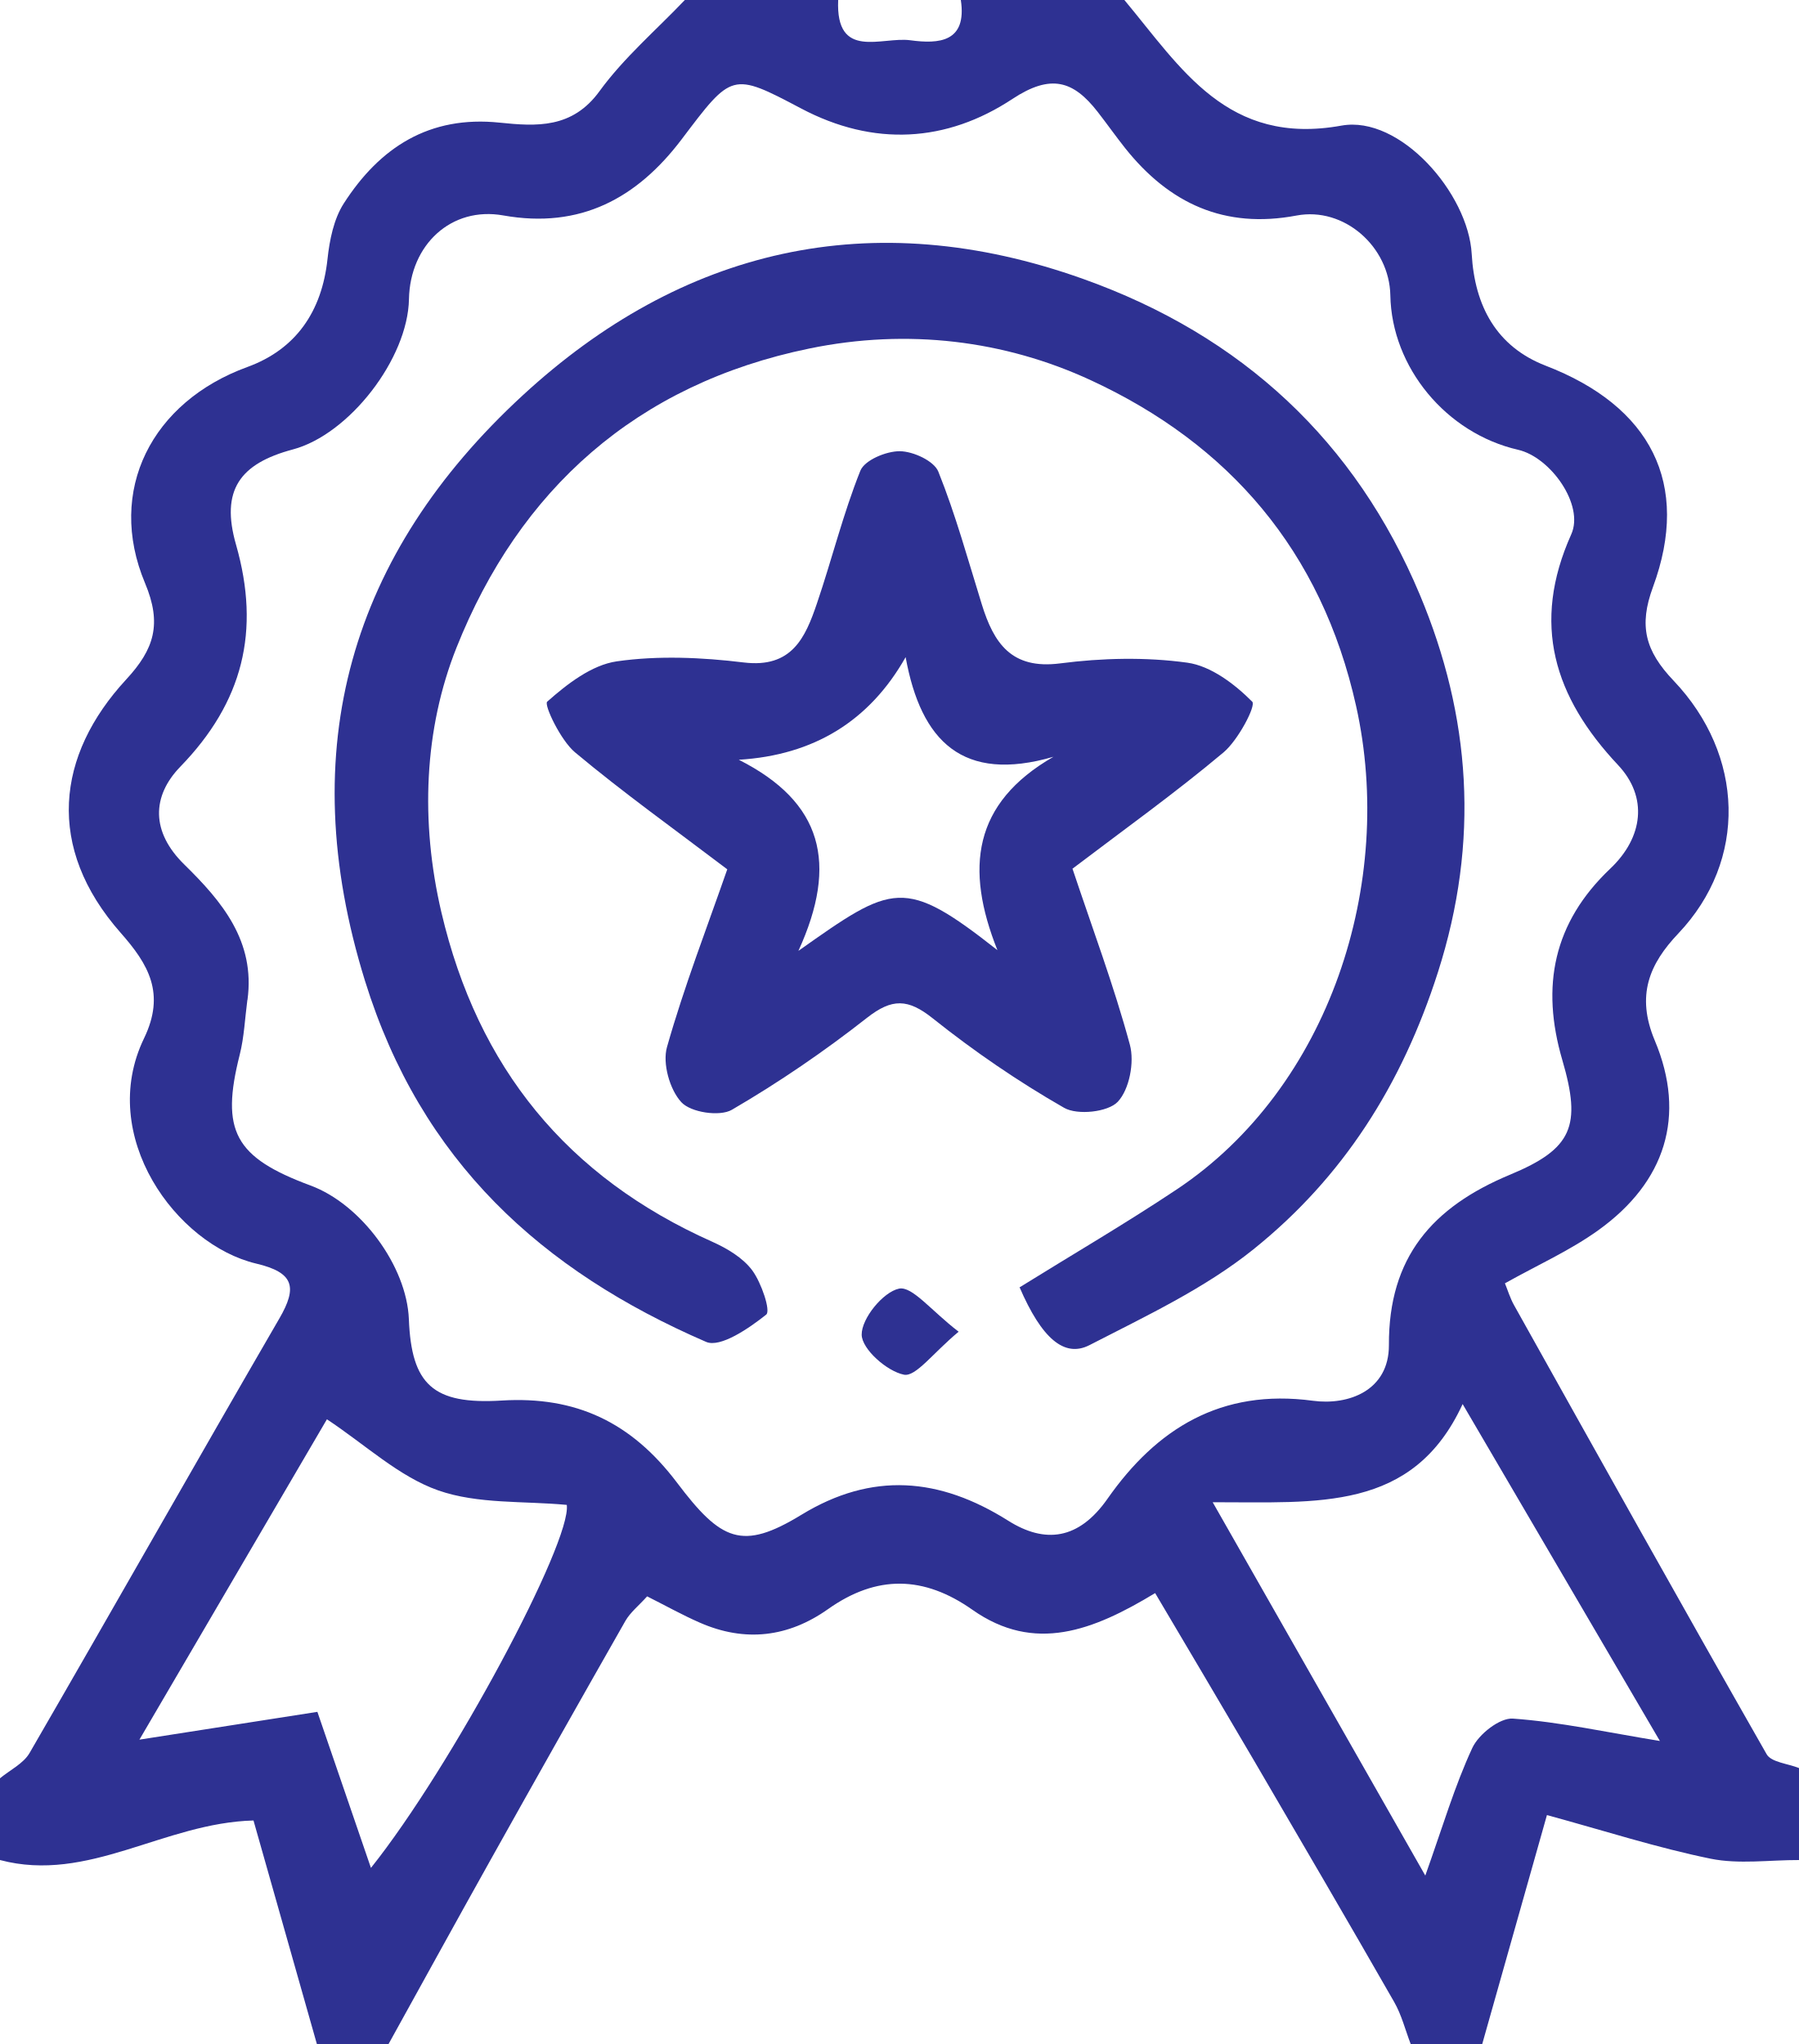
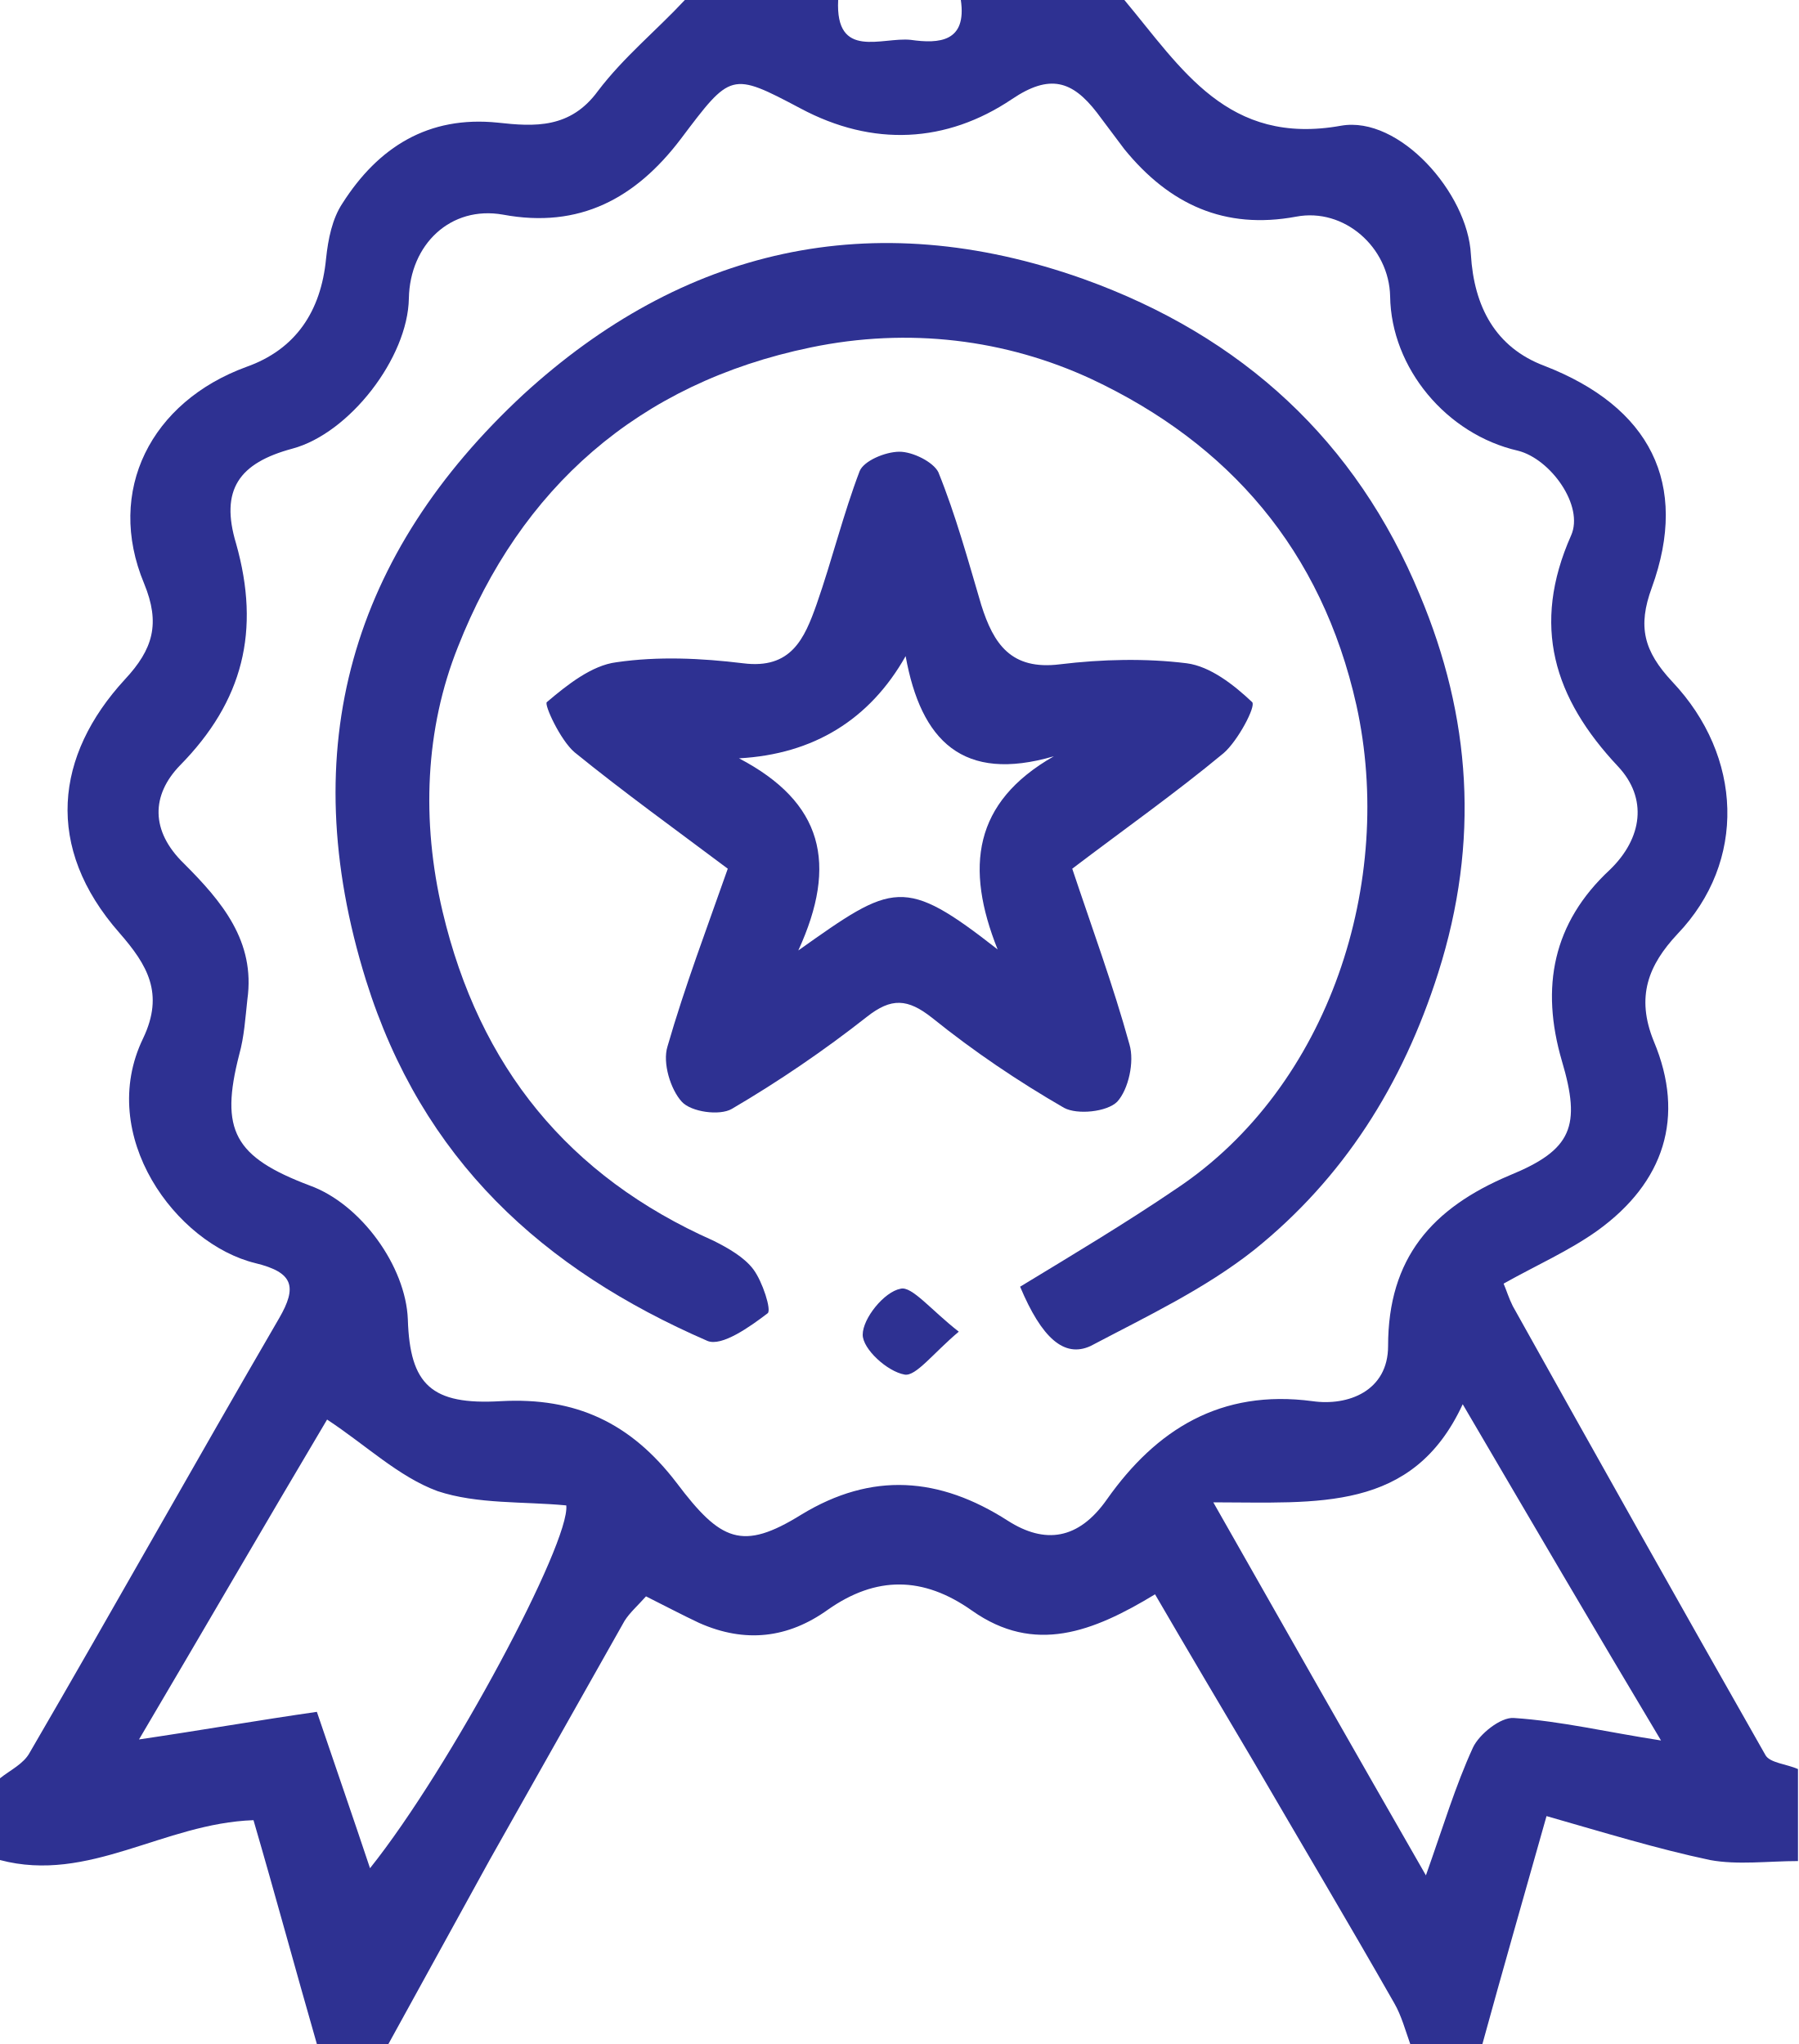
- <svg xmlns="http://www.w3.org/2000/svg" id="_Слой_1" data-name="Слой 1" viewBox="0 0 176 200">
-   <defs>
-     <style>
-       .cls-1 {
-         fill: #2e3192;
-       }
-     </style>
-   </defs>
-   <path class="cls-1" d="M38,200h-7c-2.08-7.33-4.15-14.66-6.2-21.87-8.78,.23-16.14,6.16-24.8,3.87,0-2.67,0-5.33,0-8,.98-.81,2.29-1.44,2.89-2.47,8.19-14.15,16.24-28.38,24.44-42.52,1.79-3.08,1.42-4.5-2.26-5.37-7.84-1.86-15.59-12.5-10.98-22.04,2.12-4.39,.44-7.24-2.28-10.32-7.37-8.36-6.31-17.38,.53-24.79,2.76-2.98,3.52-5.45,1.85-9.43-3.81-9.08,.67-17.75,10.01-21.15,4.75-1.73,7.29-5.43,7.84-10.56,.2-1.86,.61-3.91,1.59-5.44,3.52-5.48,8.36-8.63,15.25-7.91,3.6,.37,7.11,.6,9.78-3.09C61.04,5.64,64.19,2.95,67,0c5,0,10,0,15,0-.26,5.94,4.28,3.56,7.06,3.94,2.8,.38,5.56,.19,4.94-3.94h16c5.56,6.67,10.08,14.31,21.24,12.29,5.72-1.03,12.41,6.62,12.74,12.56,.29,5.1,2.43,9.07,7.23,10.93,10.28,3.96,14.23,11.55,10.5,21.67-1.4,3.79-.76,6.23,2.02,9.15,6.93,7.29,7.26,17.57,.46,24.74-2.83,2.98-4.15,6.06-2.3,10.47,3.11,7.4,1.02,13.85-5.49,18.54-2.79,2.01-6,3.44-9.17,5.22,.27,.65,.5,1.44,.9,2.15,8.19,14.66,16.38,29.33,24.7,43.92,.45,.8,2.09,.92,3.17,1.36v9c-2.89-.01-5.87,.43-8.64-.13-5.24-1.07-10.37-2.73-16.02-4.27-2.19,7.75-4.26,15.08-6.33,22.4h-7c-.53-1.38-.89-2.85-1.62-4.12-4.54-7.93-9.16-15.83-13.77-23.72-3.18-5.43-6.39-10.83-9.61-16.28-6.08,3.68-11.8,5.91-17.88,1.63-4.76-3.35-9.36-3.43-14.11-.07-3.91,2.77-8.14,3.27-12.56,1.33-1.74-.76-3.41-1.7-5.15-2.57-.82,.91-1.64,1.56-2.12,2.39-4.43,7.78-8.83,15.58-13.2,23.4-3.35,5.99-6.65,12-9.97,18Zm-13.8-102.15c-.24,1.79-.31,3.62-.75,5.36-1.88,7.44-.51,10.03,6.93,12.79,4.95,1.83,9.41,7.89,9.62,13.07,.25,6.4,2.35,8.38,9.07,7.97,7.26-.45,12.69,2.11,17.16,8.03,4.32,5.72,6.37,6.69,12.17,3.15,6.91-4.22,13.5-3.67,20.24,.58,3.59,2.26,6.89,1.88,9.71-2.15,4.79-6.84,11.09-10.8,20.09-9.59,3.47,.47,7.45-.98,7.44-5.44-.04-8.61,4.26-13.52,11.85-16.68,6.11-2.54,7-4.77,5.12-11.2-2.13-7.25-.88-13.46,4.68-18.74,3.24-3.07,3.71-7.01,.77-10.14-6.26-6.66-8.51-13.82-4.58-22.58,1.29-2.87-2.02-7.54-5.2-8.27-7.03-1.61-12.37-8.06-12.5-15.11-.09-4.77-4.53-8.69-9.18-7.81-7.04,1.33-12.44-1.17-16.76-6.59-.92-1.16-1.78-2.38-2.69-3.55-2.38-3.06-4.58-3.75-8.34-1.27-6.45,4.26-13.57,4.69-20.68,.93-6.79-3.59-6.76-3.49-11.69,3.03-4.36,5.76-9.91,8.78-17.44,7.44-5.09-.91-9.13,2.87-9.23,8.19-.11,5.82-5.84,13.24-11.37,14.71-5.17,1.38-7.08,3.98-5.55,9.31,2.42,8.46,.67,15.42-5.45,21.73-2.8,2.89-2.88,6.37,.39,9.57,3.66,3.59,6.97,7.49,6.18,13.26Zm7.78,41.03c-5.94,10.14-12.17,20.79-18.34,31.34,6.09-.95,11.83-1.85,17.41-2.72,1.92,5.6,3.52,10.25,5.24,15.27,7.9-9.9,19.64-31.89,19.16-35.52-4.22-.4-8.7-.06-12.58-1.42-3.84-1.35-7.08-4.43-10.89-6.96Zm111.11-1.49c-4.88,10.57-14.19,9.58-24.45,9.6,7.23,12.7,13.84,24.31,20.8,36.53,1.72-4.83,2.88-8.79,4.6-12.49,.62-1.34,2.68-2.96,3.97-2.87,4.63,.33,9.21,1.35,14.38,2.19-6.32-10.79-12.5-21.36-19.3-32.97Z" />
-   <path class="cls-1" d="M99.77,125.95c5.05-3.14,10.3-6.2,15.34-9.56,15-9.99,21.41-30.05,17.56-47.31-3.39-15.22-12.48-25.64-25.94-31.87-8.44-3.91-17.93-5.09-27.54-3.11-16.94,3.48-28.38,13.82-34.53,29.27-3.17,7.96-3.56,17-1.48,25.89,3.57,15.22,12.29,25.91,26.52,32.25,1.45,.65,2.99,1.57,3.9,2.8,.89,1.21,1.82,3.96,1.36,4.32-1.68,1.34-4.49,3.27-5.88,2.67-16.09-6.97-27.89-17.67-33.37-35.32-7.08-22.78-1.34-41.83,15.4-57.27,15.55-14.35,34.09-18.83,54.85-11.42,15.6,5.56,26.66,15.92,32.94,30.89,4.98,11.87,5.89,24.11,1.77,36.97-3.53,11.02-9.29,20.06-18.04,27.09-4.78,3.84-10.52,6.53-16.03,9.37-2.48,1.28-4.7-.66-6.86-5.67Z" />
-   <path class="cls-1" d="M104.93,85.02c1.91,5.73,4.04,11.4,5.61,17.21,.46,1.7-.05,4.37-1.19,5.58-.96,1.01-3.94,1.33-5.24,.59-4.49-2.57-8.81-5.53-12.86-8.76-2.42-1.93-3.98-1.97-6.43-.05-4.19,3.29-8.62,6.32-13.22,9-1.19,.69-4.02,.26-4.94-.74-1.14-1.23-1.86-3.79-1.41-5.39,1.68-5.93,3.92-11.71,5.9-17.4-5.18-3.93-10.19-7.51-14.9-11.45-1.41-1.18-3.05-4.65-2.72-4.95,1.95-1.73,4.36-3.6,6.82-3.95,4.05-.58,8.31-.39,12.41,.11,4.7,.57,6.02-2.41,7.16-5.77,1.47-4.32,2.56-8.77,4.25-12.99,.42-1.04,2.53-1.92,3.86-1.91,1.31,.01,3.35,.95,3.77,2,1.69,4.21,2.9,8.63,4.25,12.98,1.17,3.78,2.88,6.4,7.67,5.78,4.09-.53,8.36-.63,12.43-.07,2.31,.32,4.64,2.09,6.36,3.82,.39,.39-1.38,3.76-2.81,4.96-4.73,3.97-9.76,7.57-14.79,11.39Zm-26.82,8.02c9.26-6.55,10.32-7.27,19.47-.07-3.19-7.99-2.41-14.38,5.48-18.92-8.86,2.57-12.96-1.49-14.46-9.75q-5.3,9.37-16.32,10.04c8.18,4.14,9.75,10.12,5.83,18.7Z" />
-   <path class="cls-1" d="M93.79,130.3c-2.53,2.1-4.19,4.43-5.35,4.21-1.67-.33-4.12-2.5-4.14-3.91-.02-1.59,2.09-4.18,3.65-4.51,1.29-.27,3.13,2.14,5.83,4.21Z" />
+ <svg xmlns="http://www.w3.org/2000/svg" version="1.1" id="_Слой_1" x="0px" y="0px" viewBox="0 0 176 200" style="enable-background:new 0 0 176 200;" xml:space="preserve">
+   <style type="text/css">
+ 	.st0{fill:#2E3192;}
+ </style>
+   <path class="st0" d="M38,200h-7c-2.1-7.3-4.1-14.7-6.2-21.9C16,178.4,8.7,184.3,0,182c0-2.7,0-5.3,0-8c1-0.8,2.3-1.4,2.9-2.5  c8.2-14.1,16.2-28.4,24.4-42.5c1.8-3.1,1.4-4.5-2.3-5.4c-7.8-1.9-15.6-12.5-11-22c2.1-4.4,0.4-7.2-2.3-10.3  c-7.4-8.4-6.3-17.4,0.5-24.8c2.8-3,3.5-5.5,1.9-9.4c-3.8-9.1,0.7-17.8,10-21.2c4.8-1.7,7.3-5.4,7.8-10.6c0.2-1.9,0.6-3.9,1.6-5.4  c3.5-5.5,8.4-8.6,15.2-7.9c3.6,0.4,7.1,0.6,9.8-3.1C61,5.6,64.2,3,67,0c5,0,10,0,15,0c-0.3,5.9,4.3,3.6,7.1,3.9  C91.9,4.3,94.6,4.1,94,0h16c5.6,6.7,10.1,14.3,21.2,12.3c5.7-1,12.4,6.6,12.7,12.6c0.3,5.1,2.4,9.1,7.2,10.9  c10.3,4,14.2,11.5,10.5,21.7c-1.4,3.8-0.8,6.2,2,9.2c6.9,7.3,7.3,17.6,0.5,24.7c-2.8,3-4.1,6.1-2.3,10.5c3.1,7.4,1,13.8-5.5,18.5  c-2.8,2-6,3.4-9.2,5.2c0.3,0.7,0.5,1.4,0.9,2.2c8.2,14.7,16.4,29.3,24.7,43.9c0.4,0.8,2.1,0.9,3.2,1.4v9c-2.9,0-5.9,0.4-8.6-0.1  c-5.2-1.1-10.4-2.7-16-4.3c-2.2,7.8-4.3,15.1-6.3,22.4h-7c-0.5-1.4-0.9-2.9-1.6-4.1c-4.5-7.9-9.2-15.8-13.8-23.7  c-3.2-5.4-6.4-10.8-9.6-16.3c-6.1,3.7-11.8,5.9-17.9,1.6c-4.8-3.4-9.4-3.4-14.1-0.1c-3.9,2.8-8.1,3.3-12.6,1.3  c-1.7-0.8-3.4-1.7-5.2-2.6c-0.8,0.9-1.6,1.6-2.1,2.4c-4.4,7.8-8.8,15.6-13.2,23.4C44.6,188,41.3,194,38,200L38,200z M24.2,97.8  c-0.2,1.8-0.3,3.6-0.8,5.4c-1.9,7.4-0.5,10,6.9,12.8c5,1.8,9.4,7.9,9.6,13.1c0.2,6.4,2.3,8.4,9.1,8c7.3-0.4,12.7,2.1,17.2,8  c4.3,5.7,6.4,6.7,12.2,3.1c6.9-4.2,13.5-3.7,20.2,0.6c3.6,2.3,6.9,1.9,9.7-2.1c4.8-6.8,11.1-10.8,20.1-9.6c3.5,0.5,7.4-1,7.4-5.4  c0-8.6,4.3-13.5,11.9-16.7c6.1-2.5,7-4.8,5.1-11.2c-2.1-7.2-0.9-13.5,4.7-18.7c3.2-3.1,3.7-7,0.8-10.1c-6.3-6.7-8.5-13.8-4.6-22.6  c1.3-2.9-2-7.5-5.2-8.3c-7-1.6-12.4-8.1-12.5-15.1c-0.1-4.8-4.5-8.7-9.2-7.8c-7,1.3-12.4-1.2-16.8-6.6c-0.9-1.2-1.8-2.4-2.7-3.6  c-2.4-3.1-4.6-3.8-8.3-1.3c-6.4,4.3-13.6,4.7-20.7,0.9c-6.8-3.6-6.8-3.5-11.7,3c-4.4,5.8-9.9,8.8-17.4,7.4c-5.1-0.9-9.1,2.9-9.2,8.2  c-0.1,5.8-5.8,13.2-11.4,14.7c-5.2,1.4-7.1,4-5.5,9.3c2.4,8.5,0.7,15.4-5.5,21.7c-2.8,2.9-2.9,6.4,0.4,9.6  C21.7,88.2,25,92.1,24.2,97.8L24.2,97.8z M32,138.9C26,149,19.8,159.7,13.6,170.2c6.1-0.9,11.8-1.9,17.4-2.7  c1.9,5.6,3.5,10.2,5.2,15.3c7.9-9.9,19.6-31.9,19.2-35.5c-4.2-0.4-8.7-0.1-12.6-1.4C39,144.5,35.8,141.4,32,138.9L32,138.9z   M143.1,137.4c-4.9,10.6-14.2,9.6-24.4,9.6c7.2,12.7,13.8,24.3,20.8,36.5c1.7-4.8,2.9-8.8,4.6-12.5c0.6-1.3,2.7-3,4-2.9  c4.6,0.3,9.2,1.4,14.4,2.2C156.1,159.6,149.9,149,143.1,137.4L143.1,137.4z" />
+   <path class="st0" d="M99.8,125.9c5.1-3.1,10.3-6.2,15.3-9.6c15-10,21.4-30.1,17.6-47.3c-3.4-15.2-12.5-25.6-25.9-31.9  c-8.4-3.9-17.9-5.1-27.5-3.1c-16.9,3.5-28.4,13.8-34.5,29.3c-3.2,8-3.6,17-1.5,25.9c3.6,15.2,12.3,25.9,26.5,32.2  c1.4,0.7,3,1.6,3.9,2.8c0.9,1.2,1.8,4,1.4,4.3c-1.7,1.3-4.5,3.3-5.9,2.7c-16.1-7-27.9-17.7-33.4-35.3c-7.1-22.8-1.3-41.8,15.4-57.3  C66.7,24.4,85.2,19.9,106,27.3c15.6,5.6,26.7,15.9,32.9,30.9c5,11.9,5.9,24.1,1.8,37c-3.5,11-9.3,20.1-18,27.1  c-4.8,3.8-10.5,6.5-16,9.4C104.1,132.9,101.9,130.9,99.8,125.9L99.8,125.9z" />
+   <path class="st0" d="M104.9,85c1.9,5.7,4,11.4,5.6,17.2c0.5,1.7-0.1,4.4-1.2,5.6c-1,1-3.9,1.3-5.2,0.6c-4.5-2.6-8.8-5.5-12.9-8.8  c-2.4-1.9-4-2-6.4-0.1c-4.2,3.3-8.6,6.3-13.2,9c-1.2,0.7-4,0.3-4.9-0.7c-1.1-1.2-1.9-3.8-1.4-5.4c1.7-5.9,3.9-11.7,5.9-17.4  C66,81.1,61,77.5,56.2,73.6c-1.4-1.2-3-4.7-2.7-4.9c2-1.7,4.4-3.6,6.8-3.9c4.1-0.6,8.3-0.4,12.4,0.1c4.7,0.6,6-2.4,7.2-5.8  c1.5-4.3,2.6-8.8,4.2-13c0.4-1,2.5-1.9,3.9-1.9c1.3,0,3.3,1,3.8,2c1.7,4.2,2.9,8.6,4.2,13c1.2,3.8,2.9,6.4,7.7,5.8  c4.1-0.5,8.4-0.6,12.4-0.1c2.3,0.3,4.6,2.1,6.4,3.8c0.4,0.4-1.4,3.8-2.8,5C115,77.6,109.9,81.2,104.9,85L104.9,85z M78.1,93  c9.3-6.6,10.3-7.3,19.5-0.1c-3.2-8-2.4-14.4,5.5-18.9c-8.9,2.6-13-1.5-14.5-9.8c-3.5,6.2-9,9.6-16.3,10C80.5,78.5,82,84.5,78.1,93z" />
+   <path class="st0" d="M93.8,130.3c-2.5,2.1-4.2,4.4-5.3,4.2c-1.7-0.3-4.1-2.5-4.1-3.9c0-1.6,2.1-4.2,3.7-4.5  C89.2,125.8,91.1,128.2,93.8,130.3L93.8,130.3z" />
</svg>
